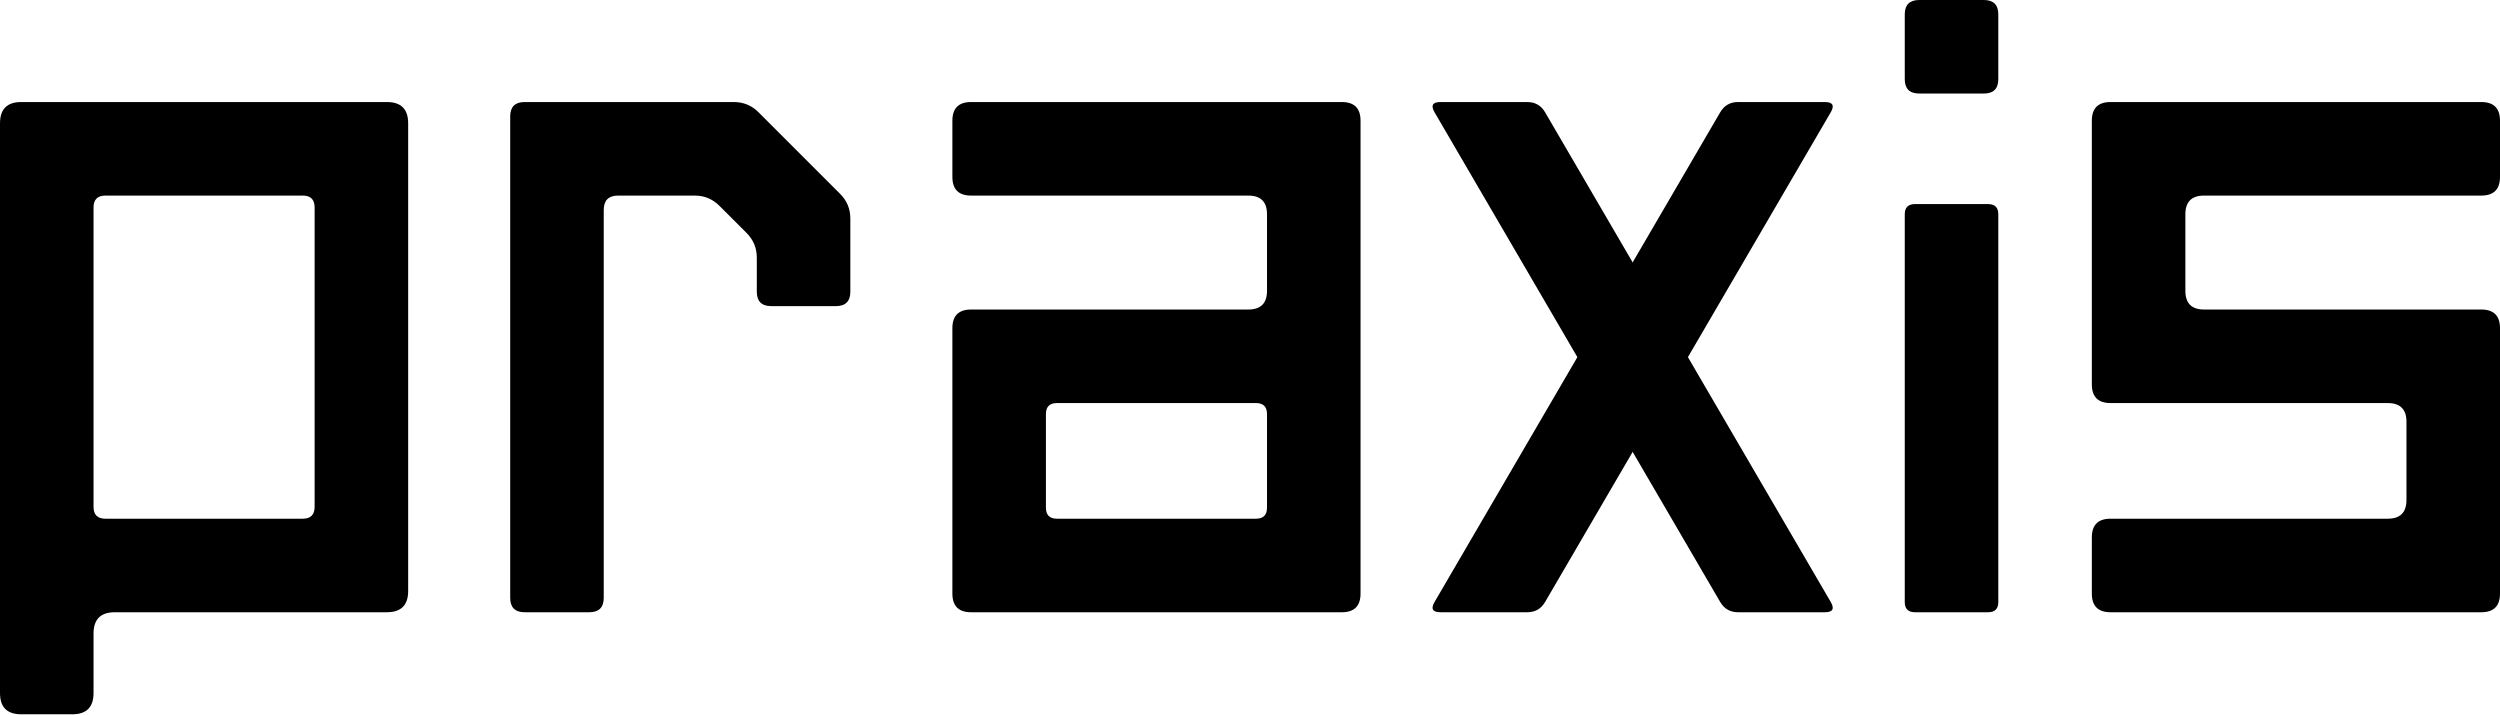
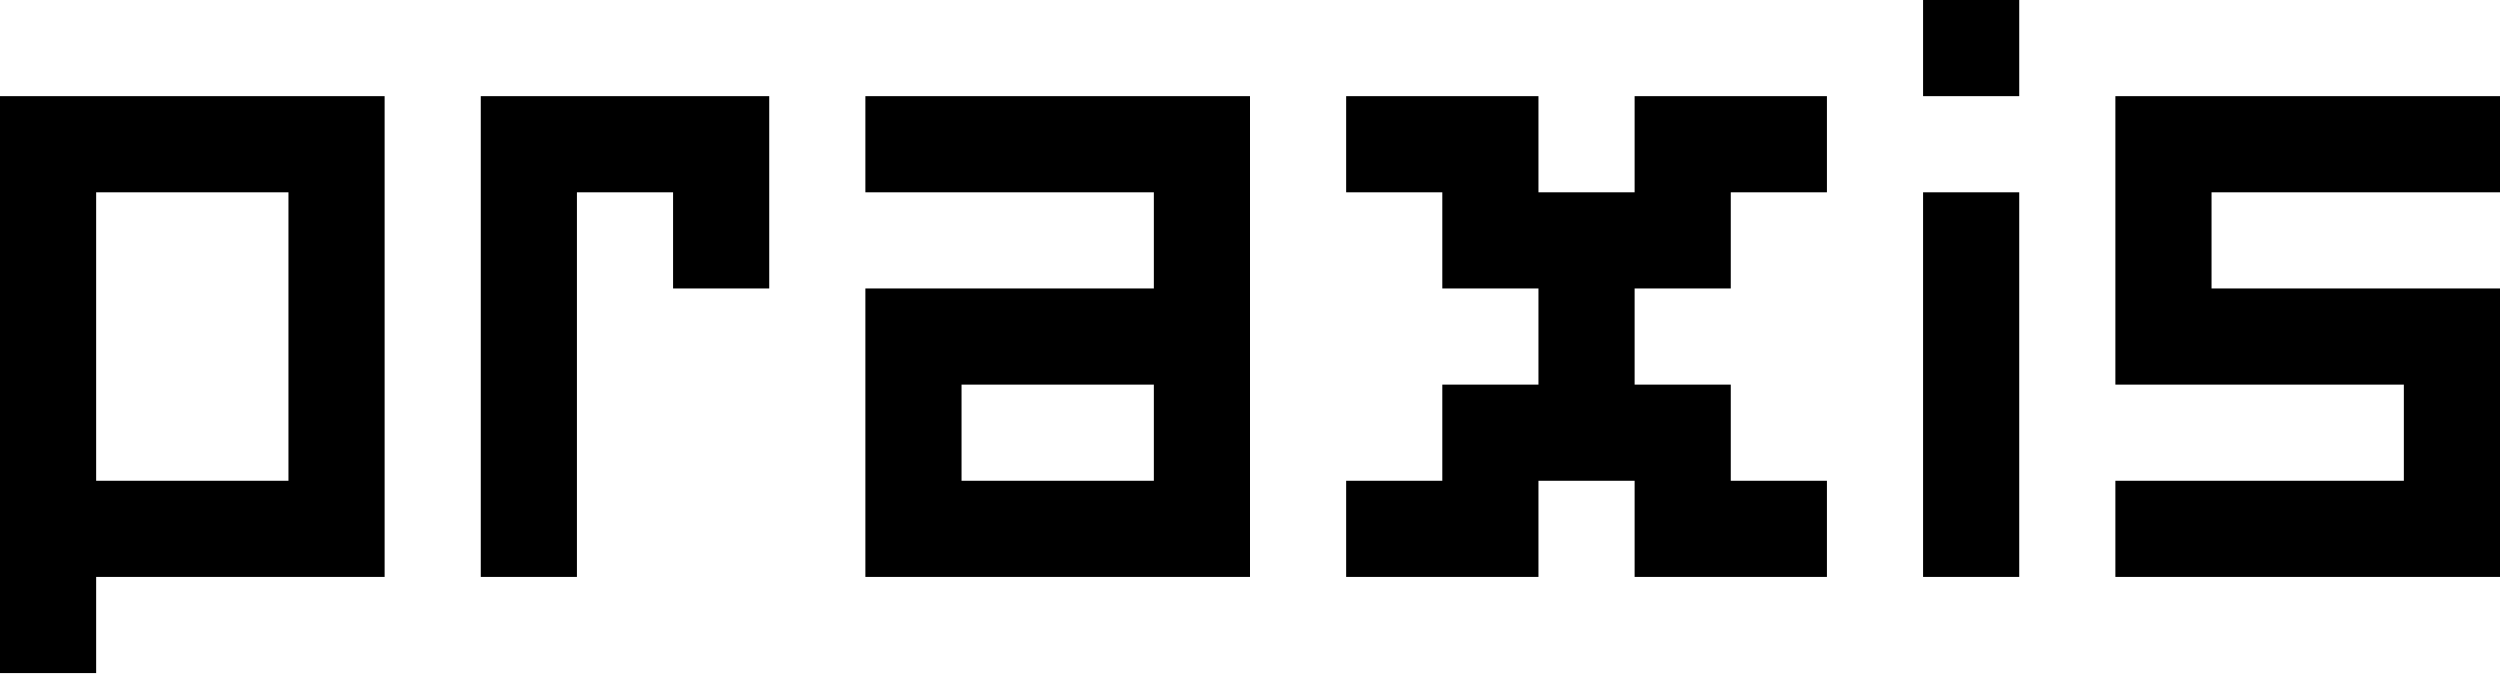
- <svg xmlns="http://www.w3.org/2000/svg" viewBox="0 0 147 42" fill="currentColor">
-   <path fill-rule="evenodd" d="M0 7.25 Q0 6 1.25 6 L22.75 6 Q24 6 24 7.25 L24 34.75 Q24 36 22.75 36 L6.75 36 Q5.5 36 5.5 37.25 L5.5 40.75 Q5.5 42 4.25 42 L1.25 42 Q0 42 0 40.75Z M5.5 12.2 Q5.5 11.5 6.2 11.5 L17.8 11.5 Q18.5 11.5 18.5 12.2 L18.5 29.8 Q18.5 30.5 17.8 30.5 L6.2 30.5 Q5.5 30.5 5.5 29.8Z" />
-   <path fill-rule="evenodd" d="M30.85 36 Q30 36 30 35.15 L30 6.85 Q30 6 30.85 6 L43.15 6 Q44 6 44.601 6.601 L49.399 11.399 Q50 12 50 12.85 L50 17.15 Q50 18 49.15 18 L45.35 18 Q44.5 18 44.5 17.15 L44.5 15.15 Q44.5 14.3 43.899 13.699 L42.301 12.101 Q41.7 11.5 40.85 11.5 L36.35 11.5 Q35.5 11.5 35.5 12.35 L35.5 35.15 Q35.5 36 34.65 36Z" />
-   <path fill-rule="evenodd" d="M56 7.1 Q56 6 57.1 6 L78.9 6 Q80 6 80 7.1 L80 34.9 Q80 36 78.9 36 L57.1 36 Q56 36 56 34.9 L56 19.3 Q56 18.2 57.1 18.2 L73.4 18.2 Q74.5 18.2 74.5 17.1 L74.5 12.6 Q74.5 11.5 73.4 11.5 L57.1 11.5 Q56 11.5 56 10.4Z M61.5 24.35 Q61.5 23.7 62.15 23.7 L73.85 23.7 Q74.5 23.7 74.5 24.35 L74.5 29.85 Q74.5 30.5 73.85 30.5 L62.15 30.5 Q61.5 30.5 61.5 29.85Z" />
-   <path fill-rule="evenodd" d="M84.353 6.605 Q84 6 84.7 6 L89.8 6 Q90.5 6 90.853 6.605 L107.647 35.395 Q108 36 107.3 36 L102.2 36 Q101.5 36 101.147 35.395Z" />
-   <path fill-rule="evenodd" d="M101.147 6.605 Q101.5 6 102.2 6 L107.3 6 Q108 6 107.647 6.605 L90.853 35.395 Q90.5 36 89.8 36 L84.7 36 Q84 36 84.353 35.395Z" />
-   <path fill-rule="evenodd" d="M112 0.85 Q112 0 112.85 0 L116.65 0 Q117.5 0 117.5 0.85 L117.5 4.65 Q117.5 5.5 116.65 5.5 L112.85 5.5 Q112 5.5 112 4.65Z" />
-   <path fill-rule="evenodd" d="M112 12.6 Q112 12 112.6 12 L116.9 12 Q117.5 12 117.5 12.6 L117.5 35.4 Q117.5 36 116.9 36 L112.6 36 Q112 36 112 35.4Z" />
-   <path fill-rule="evenodd" d="M123 7.1 Q123 6 124.1 6 L145.9 6 Q147 6 147 7.1 L147 10.4 Q147 11.5 145.9 11.5 L129.6 11.5 Q128.5 11.5 128.5 12.6 L128.5 17.1 Q128.5 18.2 129.6 18.2 L145.9 18.2 Q147 18.2 147 19.3 L147 34.9 Q147 36 145.9 36 L124.1 36 Q123 36 123 34.9 L123 31.6 Q123 30.5 124.1 30.5 L140.4 30.5 Q141.5 30.5 141.5 29.4 L141.5 24.8 Q141.5 23.7 140.4 23.7 L124.1 23.7 Q123 23.7 123 22.6Z" />
+ <svg xmlns="http://www.w3.org/2000/svg" viewBox="0 0 156 42" fill="currentColor">
+   <path fill-rule="evenodd" d="M0 6H24V36H6V42H0Z M6 12V30H18V12Z" />
+   <path d="M30 6H48V18H42V12H36V36H30Z" />
+   <path fill-rule="evenodd" d="M54 6H78V36H54V18H72V12H54Z M60 24V30H72V24Z" />
+   <path d="M84 6H96V12H102V6H114V12H108V18H102V24H108V30H114V36H102V30H96V36H84V30H90V24H96V18H90V12H84Z" />
+   <path d="M120 0H126V6H120Z M120 12H126V36H120Z" />
+   <path d="M132 6H156V12H138V18H156V36H132V30H150V24H132Z" />
</svg>
